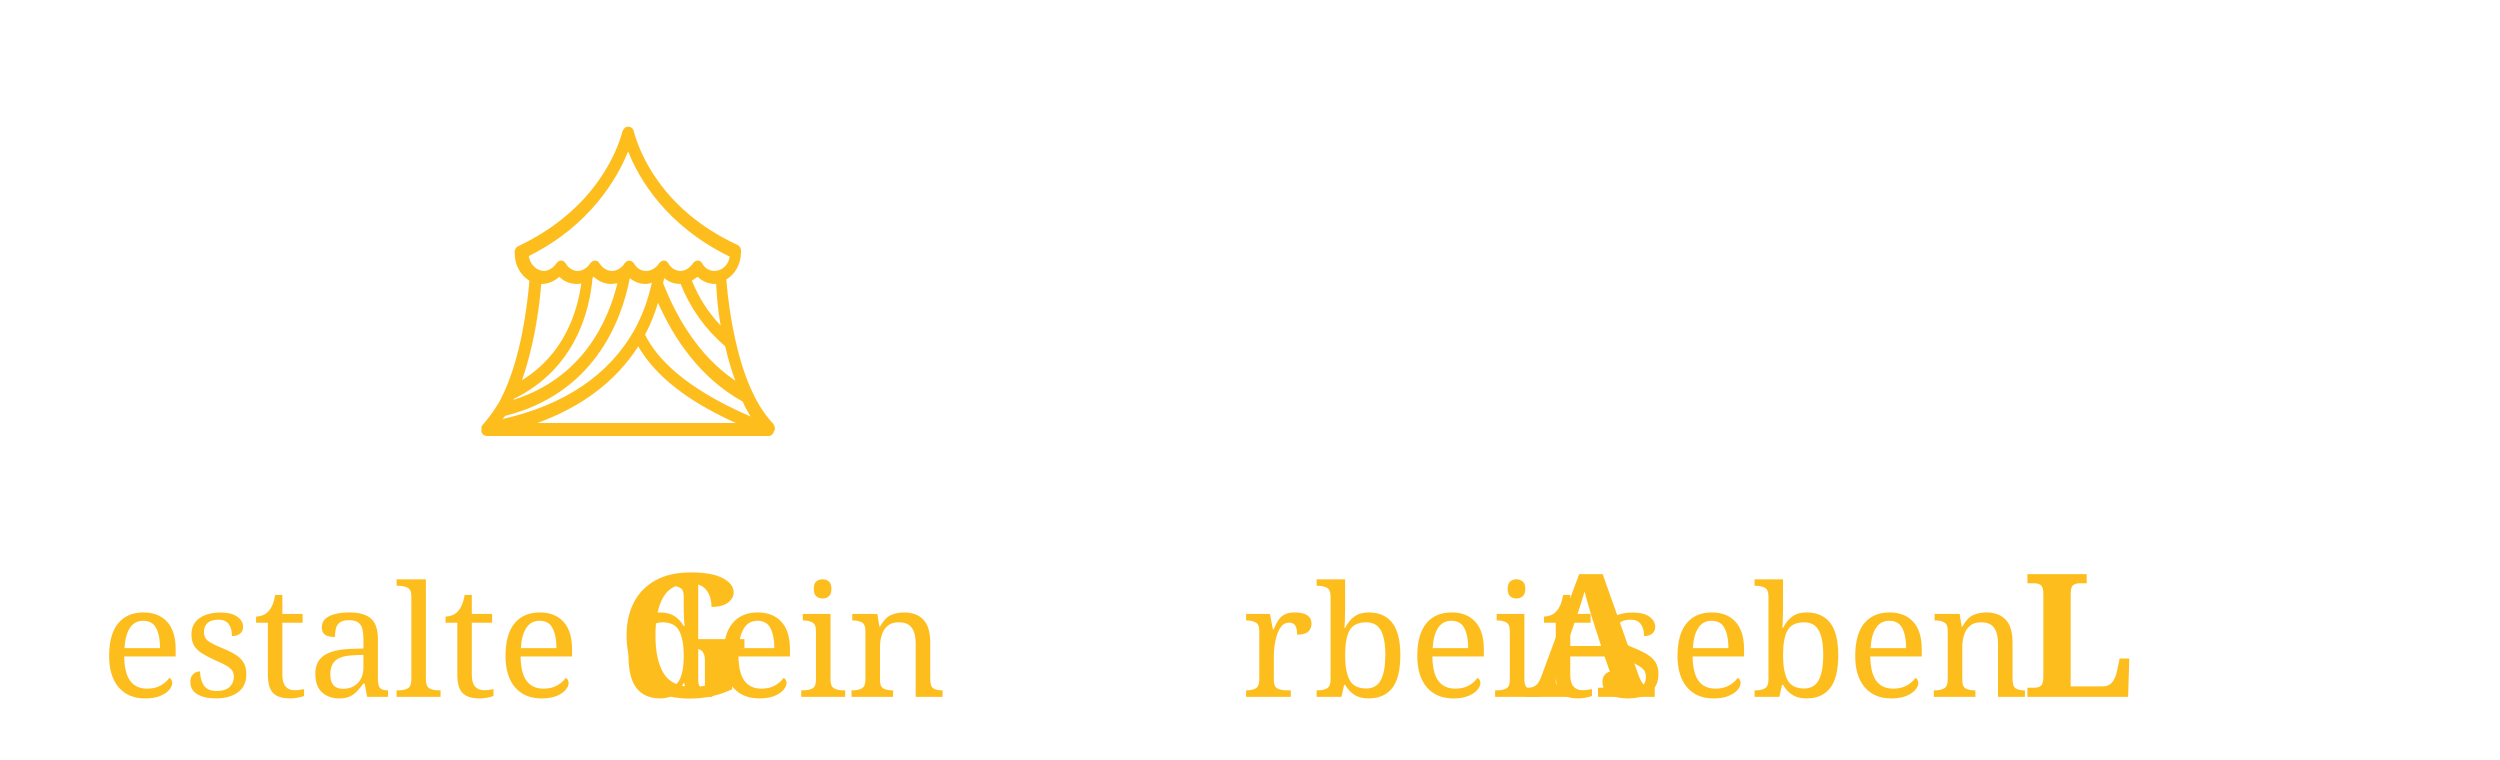
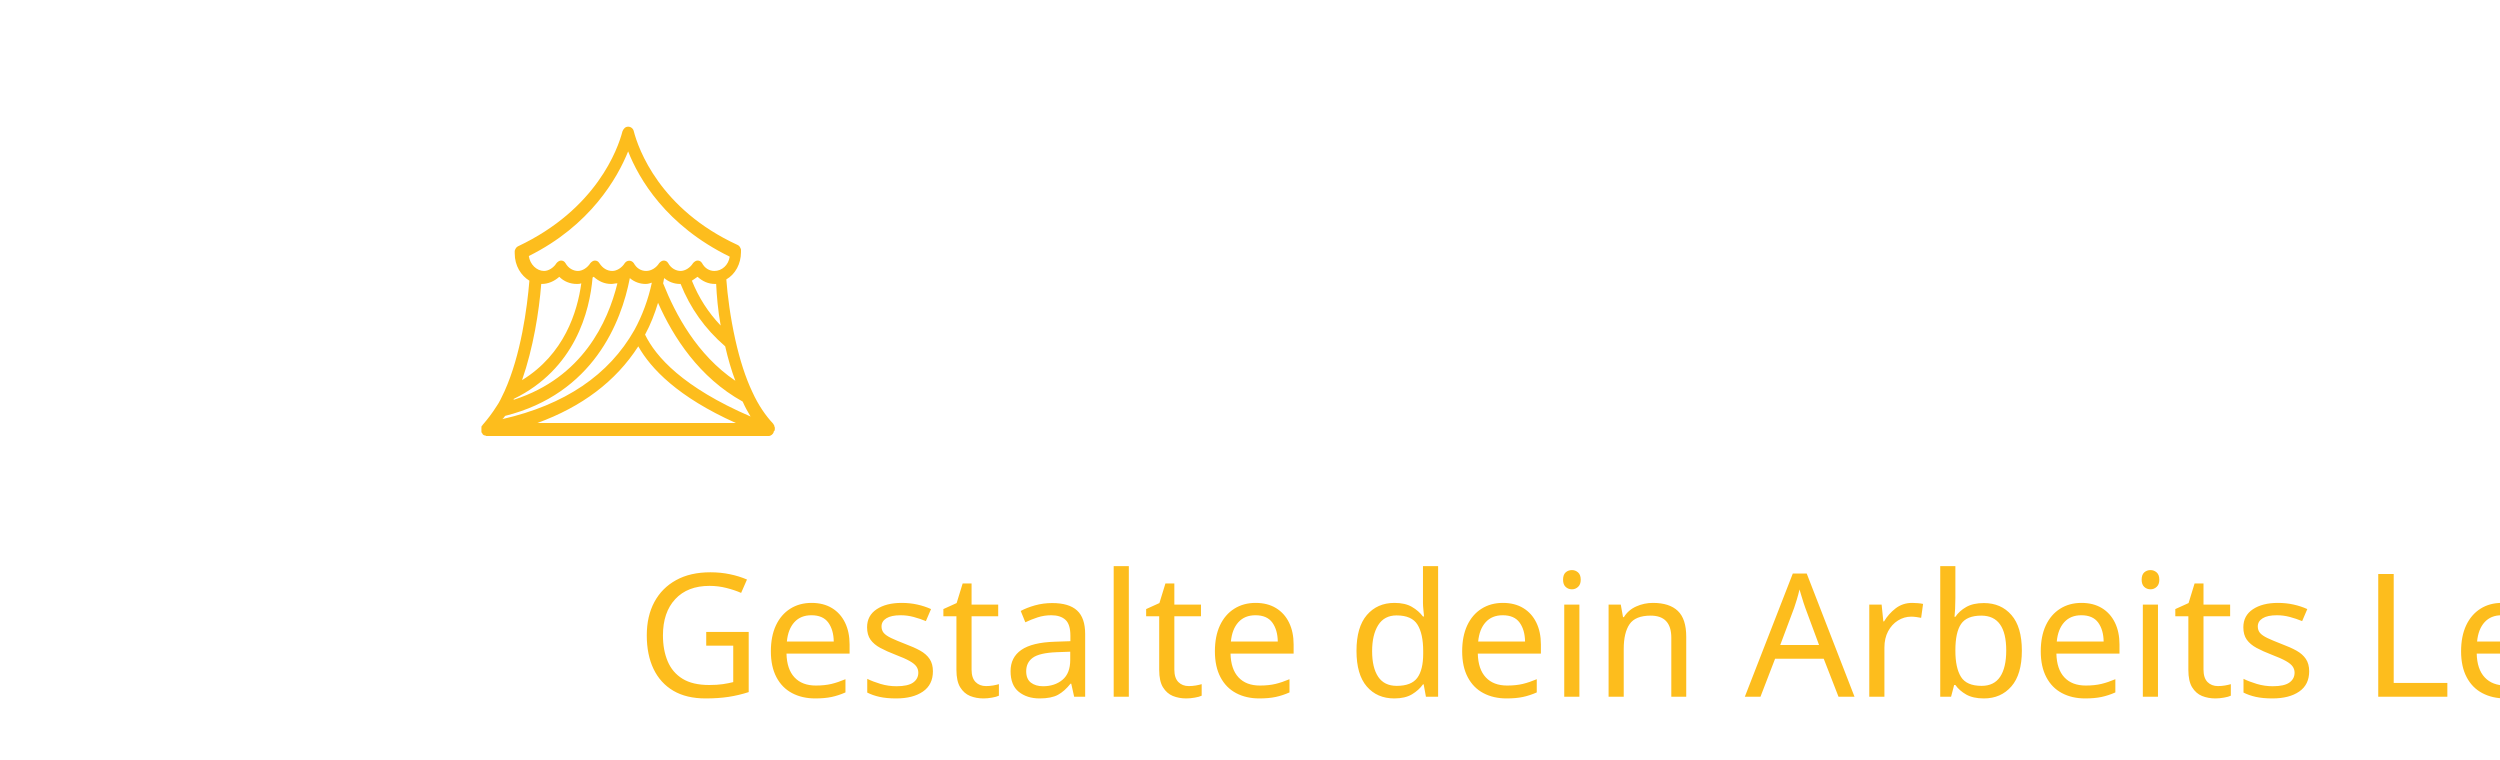
<svg xmlns="http://www.w3.org/2000/svg" width="20.528cm" height="6.233cm" viewBox="0 0 727.371 220.87" id="svg4179" version="1.1">
  <defs id="defs4181" />
  <g id="layer1" transform="translate(418.5535,-213.7665)">
    <g transform="translate(-432.7028,200.0153)" id="layer1-7">
      <flowRoot transform="matrix(0.9321969,0,0,0.9610466,13.51319,-420.243)" style="font-style:normal;font-weight:normal;font-size:96px;line-height:0;font-family:sans-serif;letter-spacing:0px;word-spacing:0px;fill:#014e3c;fill-opacity:1;stroke:none" id="flowRoot3737-5" xml:space="preserve">
        <flowRegion style="font-size:96px;line-height:0;fill:#014e3c;fill-opacity:1" id="flowRegion3739-9">
          <rect style="font-size:96px;line-height:0;fill:#014e3c;fill-opacity:1" y="582.52" x="20" height="76" width="770" id="rect3741-2" />
        </flowRegion>
        <flowPara style="font-style:normal;font-variant:normal;font-weight:normal;font-stretch:normal;font-size:160px;line-height:0;font-family:'Poor Richard';-inkscape-font-specification:'Poor Richard';opacity:0;fill:#014e3c;fill-opacity:1" id="flowPara3743-9">M    <flowSpan id="flowSpan4558-2" style="font-size:96px;fill:#014e3c;fill-opacity:1" />nege frei</flowPara>
      </flowRoot>
      <g style="fill:#fdbd1d;fill-opacity:1" transform="matrix(1.641827,0,0,1.890917,144.3537,35.10643)" id="g916-0">
        <g style="fill:#fdbd1d;fill-opacity:1" id="Layer_1-9-4" />
        <g style="fill:#fdbd1d;fill-opacity:1" id="Layer_3-0-1">
          <g style="fill:#fdbd1d;fill-opacity:1" id="g901-9">
            <path style="fill:#fdbd1d;fill-opacity:1" d="m 58,54.7 c 0,0 0,0 0,0 0,-0.2 0,-0.3 -0.1,-0.4 0,0 0,0 0,-0.1 C 57.8,54.1 57.8,54 57.7,53.9 56.4,52.7 55.1,51.1 54,49 52.8,46.8 51.8,44.1 51,41 50.1,37.5 49.6,34.1 49.4,31.7 51,30.9 52,29.3 52,27.5 52,27.4 52,27.3 52,27.1 51.9,26.8 51.7,26.5 51.4,26.4 37.6,20.9 33.8,11.6 33,8.9 32.9,8.5 32.5,8.2 32,8.2 c -0.5,0 -0.8,0.3 -1,0.7 -0.8,2.7 -4.6,12 -18.5,17.7 -0.3,0.1 -0.5,0.4 -0.6,0.7 0,0.2 0,0.3 0,0.4 0,1.9 1.1,3.4 2.6,4.2 -0.4,4.2 -1.5,11.4 -4.4,17 -0.5,0.9 -0.9,1.7 -1.4,2.3 -0.8,1.1 -1.6,2 -2.4,2.8 0,0 -0.1,0.1 -0.1,0.1 0,0 0,0.1 -0.1,0.1 C 6,54.3 6,54.4 6,54.5 c 0,0 0,0 0,0 0,0.1 0,0.2 0,0.4 0,0 0,0 0,0 0,0.1 0,0.1 0,0.1 0,0 0,0.1 0,0.1 0,0 0,0 0,0.1 0,0 0,0.1 0.1,0.1 0,0.1 0.1,0.1 0.1,0.2 0,0 0.1,0.1 0.1,0.1 0.1,0 0.1,0.1 0.2,0.1 0,0 0.1,0 0.1,0 0.1,0 0.2,0.1 0.3,0.1 0,0 0,0 0,0 0,0 0,0 0,0 0,0 0,0 0,0 l 50,0 c 0.4,0 0.8,-0.3 0.9,-0.6 0,0 0,0 0,-0.1 0,0 0,0 0,0 0,0 0,0 0,0 C 58,55 58,54.8 58,54.7 Z M 11.7,50.1 c 10.9,-4.6 13.5,-13.5 14,-18.7 0.1,0 0.1,-0.1 0.2,-0.1 0.9,0.7 1.9,1.1 3.1,1.1 0.4,0 0.7,-0.1 1.1,-0.1 -1.7,6 -6.2,14.5 -18.3,17.9 -0.1,0 -0.1,0 -0.1,-0.1 z m -1.5,2.6 c 15.6,-3.4 20.6,-14.4 22.1,-21.2 0.8,0.6 1.8,0.9 2.8,0.9 0.4,0 0.8,-0.1 1.1,-0.2 -0.6,2.5 -1.7,5.1 -3.1,7.3 C 28.6,46.4 20.8,51 9.7,53.2 9.9,53.1 10,52.9 10.2,52.7 Z m 31,-20.3 c 0,0 0.1,0 0.1,0 1.7,3.7 4.3,6.9 7.9,9.6 0.5,1.9 1.1,3.7 1.8,5.3 -6.8,-4 -10.6,-10.2 -12.8,-15 0.1,-0.3 0.1,-0.6 0.2,-0.8 0.8,0.6 1.8,0.9 2.8,0.9 z M 33.8,42 c 2.2,3.4 7,7.8 17.3,11.8 l -35.2,0 C 23.8,51.3 29.8,47.4 33.8,42 Z M 35,40.2 c 1,-1.6 1.7,-3.2 2.3,-4.9 2.7,5.3 7.3,11.5 15,15.2 0.4,0.8 0.9,1.6 1.4,2.3 C 41.7,48.3 36.9,43.6 35,40.2 Z m 13.4,-1.4 c -2.2,-2 -3.9,-4.3 -5.1,-6.9 0.3,-0.2 0.7,-0.4 1,-0.6 0.9,0.7 1.9,1.1 3.1,1.1 0.1,0 0.1,0 0.2,0 0.1,1.8 0.3,4 0.8,6.4 z M 32,12 c 1.9,4.2 6.7,11.4 18,16.2 -0.2,1.3 -1.4,2.2 -2.7,2.2 -0.9,0 -1.7,-0.4 -2.2,-1.2 -0.2,-0.3 -0.5,-0.4 -0.8,-0.4 0,0 0,0 0,0 -0.3,0 -0.6,0.2 -0.8,0.4 -0.5,0.7 -1.4,1.2 -2.2,1.2 -0.8,0 -1.7,-0.4 -2.2,-1.2 -0.2,-0.3 -0.5,-0.4 -0.8,-0.4 0,0 0,0 0,0 -0.3,0 -0.6,0.2 -0.8,0.4 -0.5,0.7 -1.4,1.2 -2.3,1.2 -0.9,0 -1.7,-0.4 -2.2,-1.2 -0.4,-0.5 -1.2,-0.5 -1.6,0 -0.5,0.7 -1.4,1.2 -2.2,1.2 -0.9,0 -1.7,-0.4 -2.3,-1.2 -0.2,-0.3 -0.5,-0.4 -0.8,-0.4 -0.3,0 -0.6,0.2 -0.8,0.4 -0.5,0.7 -1.4,1.2 -2.2,1.2 -0.8,0 -1.7,-0.4 -2.2,-1.2 -0.2,-0.3 -0.5,-0.4 -0.8,-0.4 -0.3,0 -0.6,0.2 -0.8,0.4 -0.5,0.7 -1.4,1.2 -2.2,1.2 -1.3,0 -2.5,-1 -2.7,-2.3 C 25.3,23.4 30.1,16.1 32,12 Z M 16.7,32.4 c 1.1,0 2.2,-0.4 3.1,-1.1 0.8,0.7 1.9,1.1 3.1,1.1 0.3,0 0.5,0 0.8,-0.1 -0.7,4.4 -3,10.9 -10.5,14.9 2,-5 3,-10.5 3.4,-14.8 0,0 0,0 0.1,0 z" id="path899-7" />
          </g>
        </g>
      </g>
-       <text id="text4152" y="216.514" x="193.682" style="font-style:normal;font-weight:normal;font-size:37.5px;line-height:1.25;font-family:sans-serif;letter-spacing:0px;word-spacing:0px;fill:#fdbd1d;fill-opacity:1;stroke:none" xml:space="preserve">
-         <tspan id="tspan4154" y="77.772" x="630.166">
-           <tspan id="tspan4156" style="font-style:normal;font-variant:normal;font-weight:bold;font-stretch:normal;font-size:50px;line-height:1.25;font-family:Cambria;-inkscape-font-specification:'Cambria Bold';fill:#fdbd1d;fill-opacity:1" y="216.514" x="193.682">G</tspan>
-           <tspan id="tspan4158" style="font-style:normal;font-variant:normal;font-weight:normal;font-stretch:normal;font-size:45px;line-height:1.25;font-family:Cambria;-inkscape-font-specification:'Cambria, Normal';text-align:center;writing-mode:lr-tb;text-anchor:middle;fill:#fdbd1d;fill-opacity:1" y="216.514" x="226.006">estalte dein </tspan>
-           <tspan id="tspan4160" style="font-style:normal;font-variant:normal;font-weight:bold;font-stretch:normal;font-size:50px;line-height:1.25;font-family:Cambria;-inkscape-font-specification:'Cambria Bold';fill:#fdbd1d;fill-opacity:1" y="216.514" x="457.95">A</tspan>
-           <tspan id="tspan4162" style="font-style:normal;font-variant:normal;font-weight:normal;font-stretch:normal;font-size:45px;line-height:1.25;font-family:Cambria;-inkscape-font-specification:'Cambria, Normal';text-align:center;writing-mode:lr-tb;text-anchor:middle;fill:#fdbd1d;fill-opacity:1" y="216.514" x="490.567">rbeits</tspan>
-           <tspan id="tspan4164" style="font-style:normal;font-variant:normal;font-weight:bold;font-stretch:normal;font-size:50px;line-height:1.25;font-family:Cambria;-inkscape-font-specification:'Cambria Bold';fill:#fdbd1d;fill-opacity:1" y="216.514" x="602.627">L</tspan>
-           <tspan id="tspan4166" style="font-style:normal;font-variant:normal;font-weight:normal;font-stretch:normal;font-size:45px;line-height:1.25;font-family:Cambria;-inkscape-font-specification:'Cambria, Normal';text-align:center;writing-mode:lr-tb;text-anchor:middle;fill:#fdbd1d;fill-opacity:1" y="216.514" x="630.166">eben</tspan>
-         </tspan>
+       <text xml:space="preserve" style="font-style:normal;font-variant:normal;font-weight:normal;font-stretch:normal;font-size:50px;line-height:125%;font-family:'Poor Richard';-inkscape-font-specification:'Poor Richard, Normal';text-align:start;letter-spacing:0px;word-spacing:0px;writing-mode:lr-tb;text-anchor:start;fill:#fdbd1d;fill-opacity:1;stroke:none;stroke-width:1px;stroke-linecap:butt;stroke-linejoin:miter;stroke-opacity:1" x="199.268" y="216.472" id="text5248">
+         <tspan id="tspan5250" x="199.268" y="216.472" style="font-style:normal;font-variant:normal;font-weight:normal;font-stretch:normal;font-size:50px;line-height:125%;font-family:'Poor Richard';-inkscape-font-specification:'Poor Richard, Normal';text-align:start;writing-mode:lr-tb;text-anchor:start;fill:#fdbd1d;fill-opacity:1">Gestalte dein Arbeits Leben</tspan>
      </text>
    </g>
  </g>
</svg>
